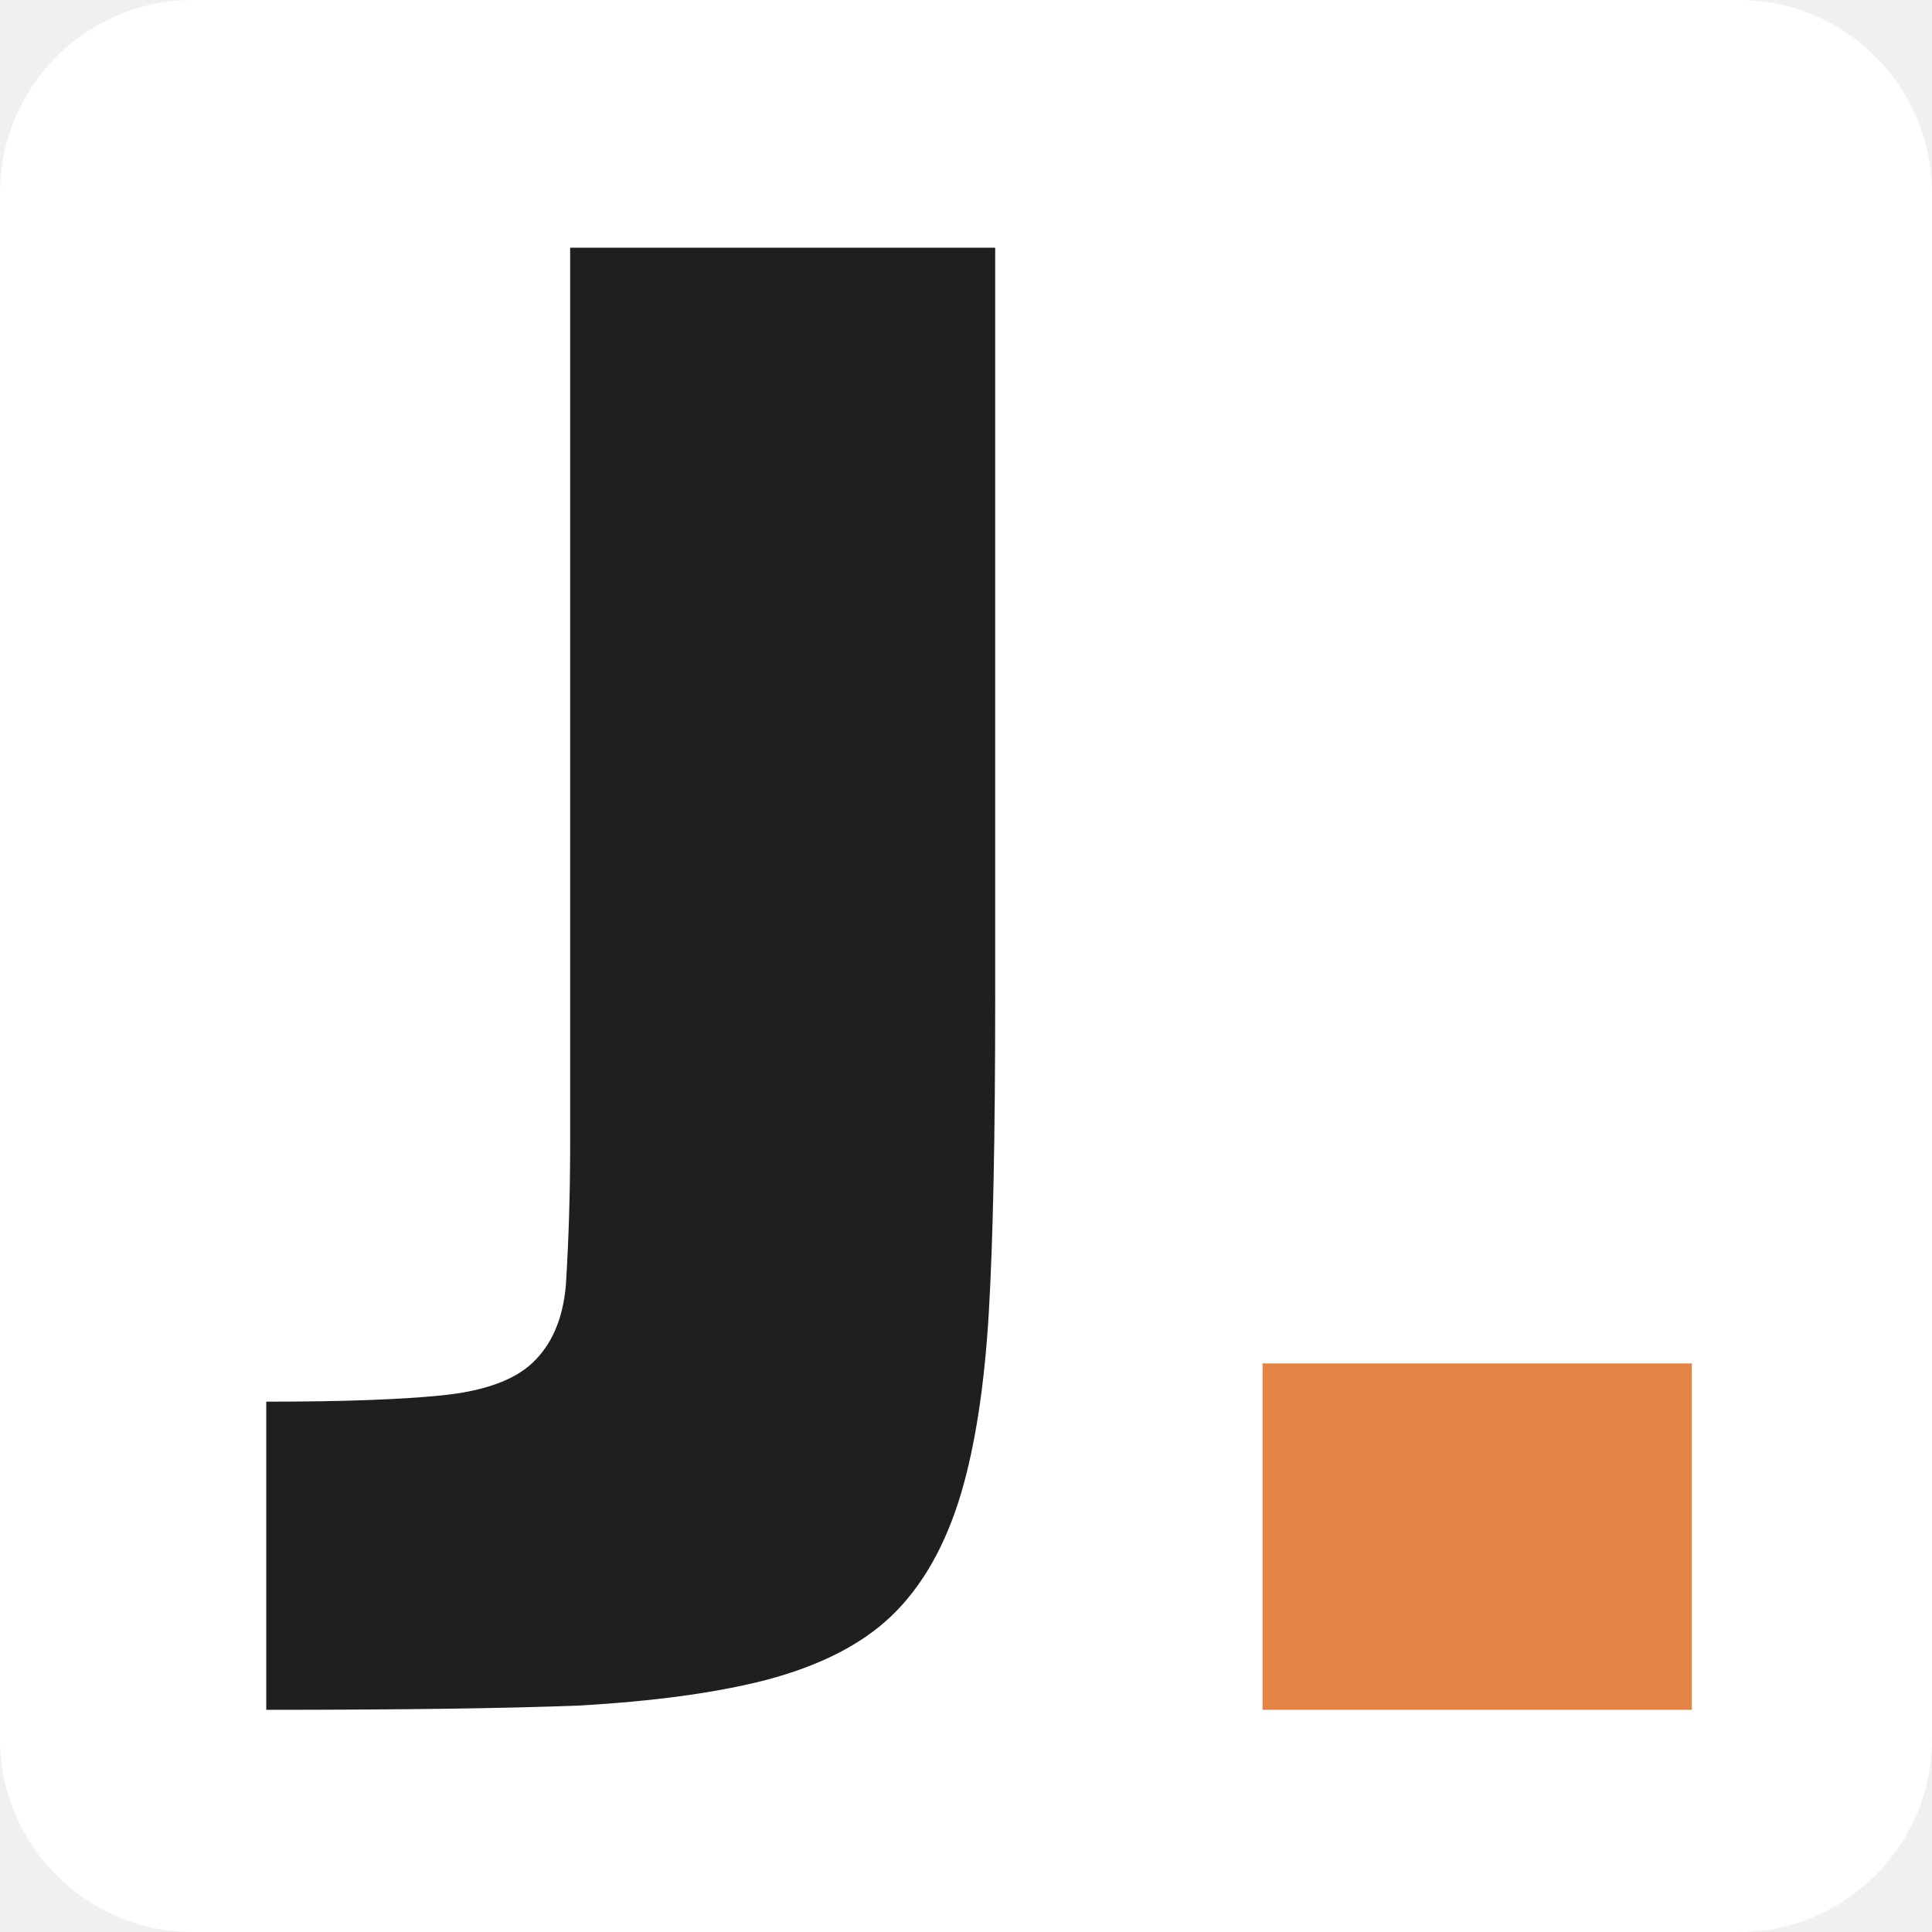
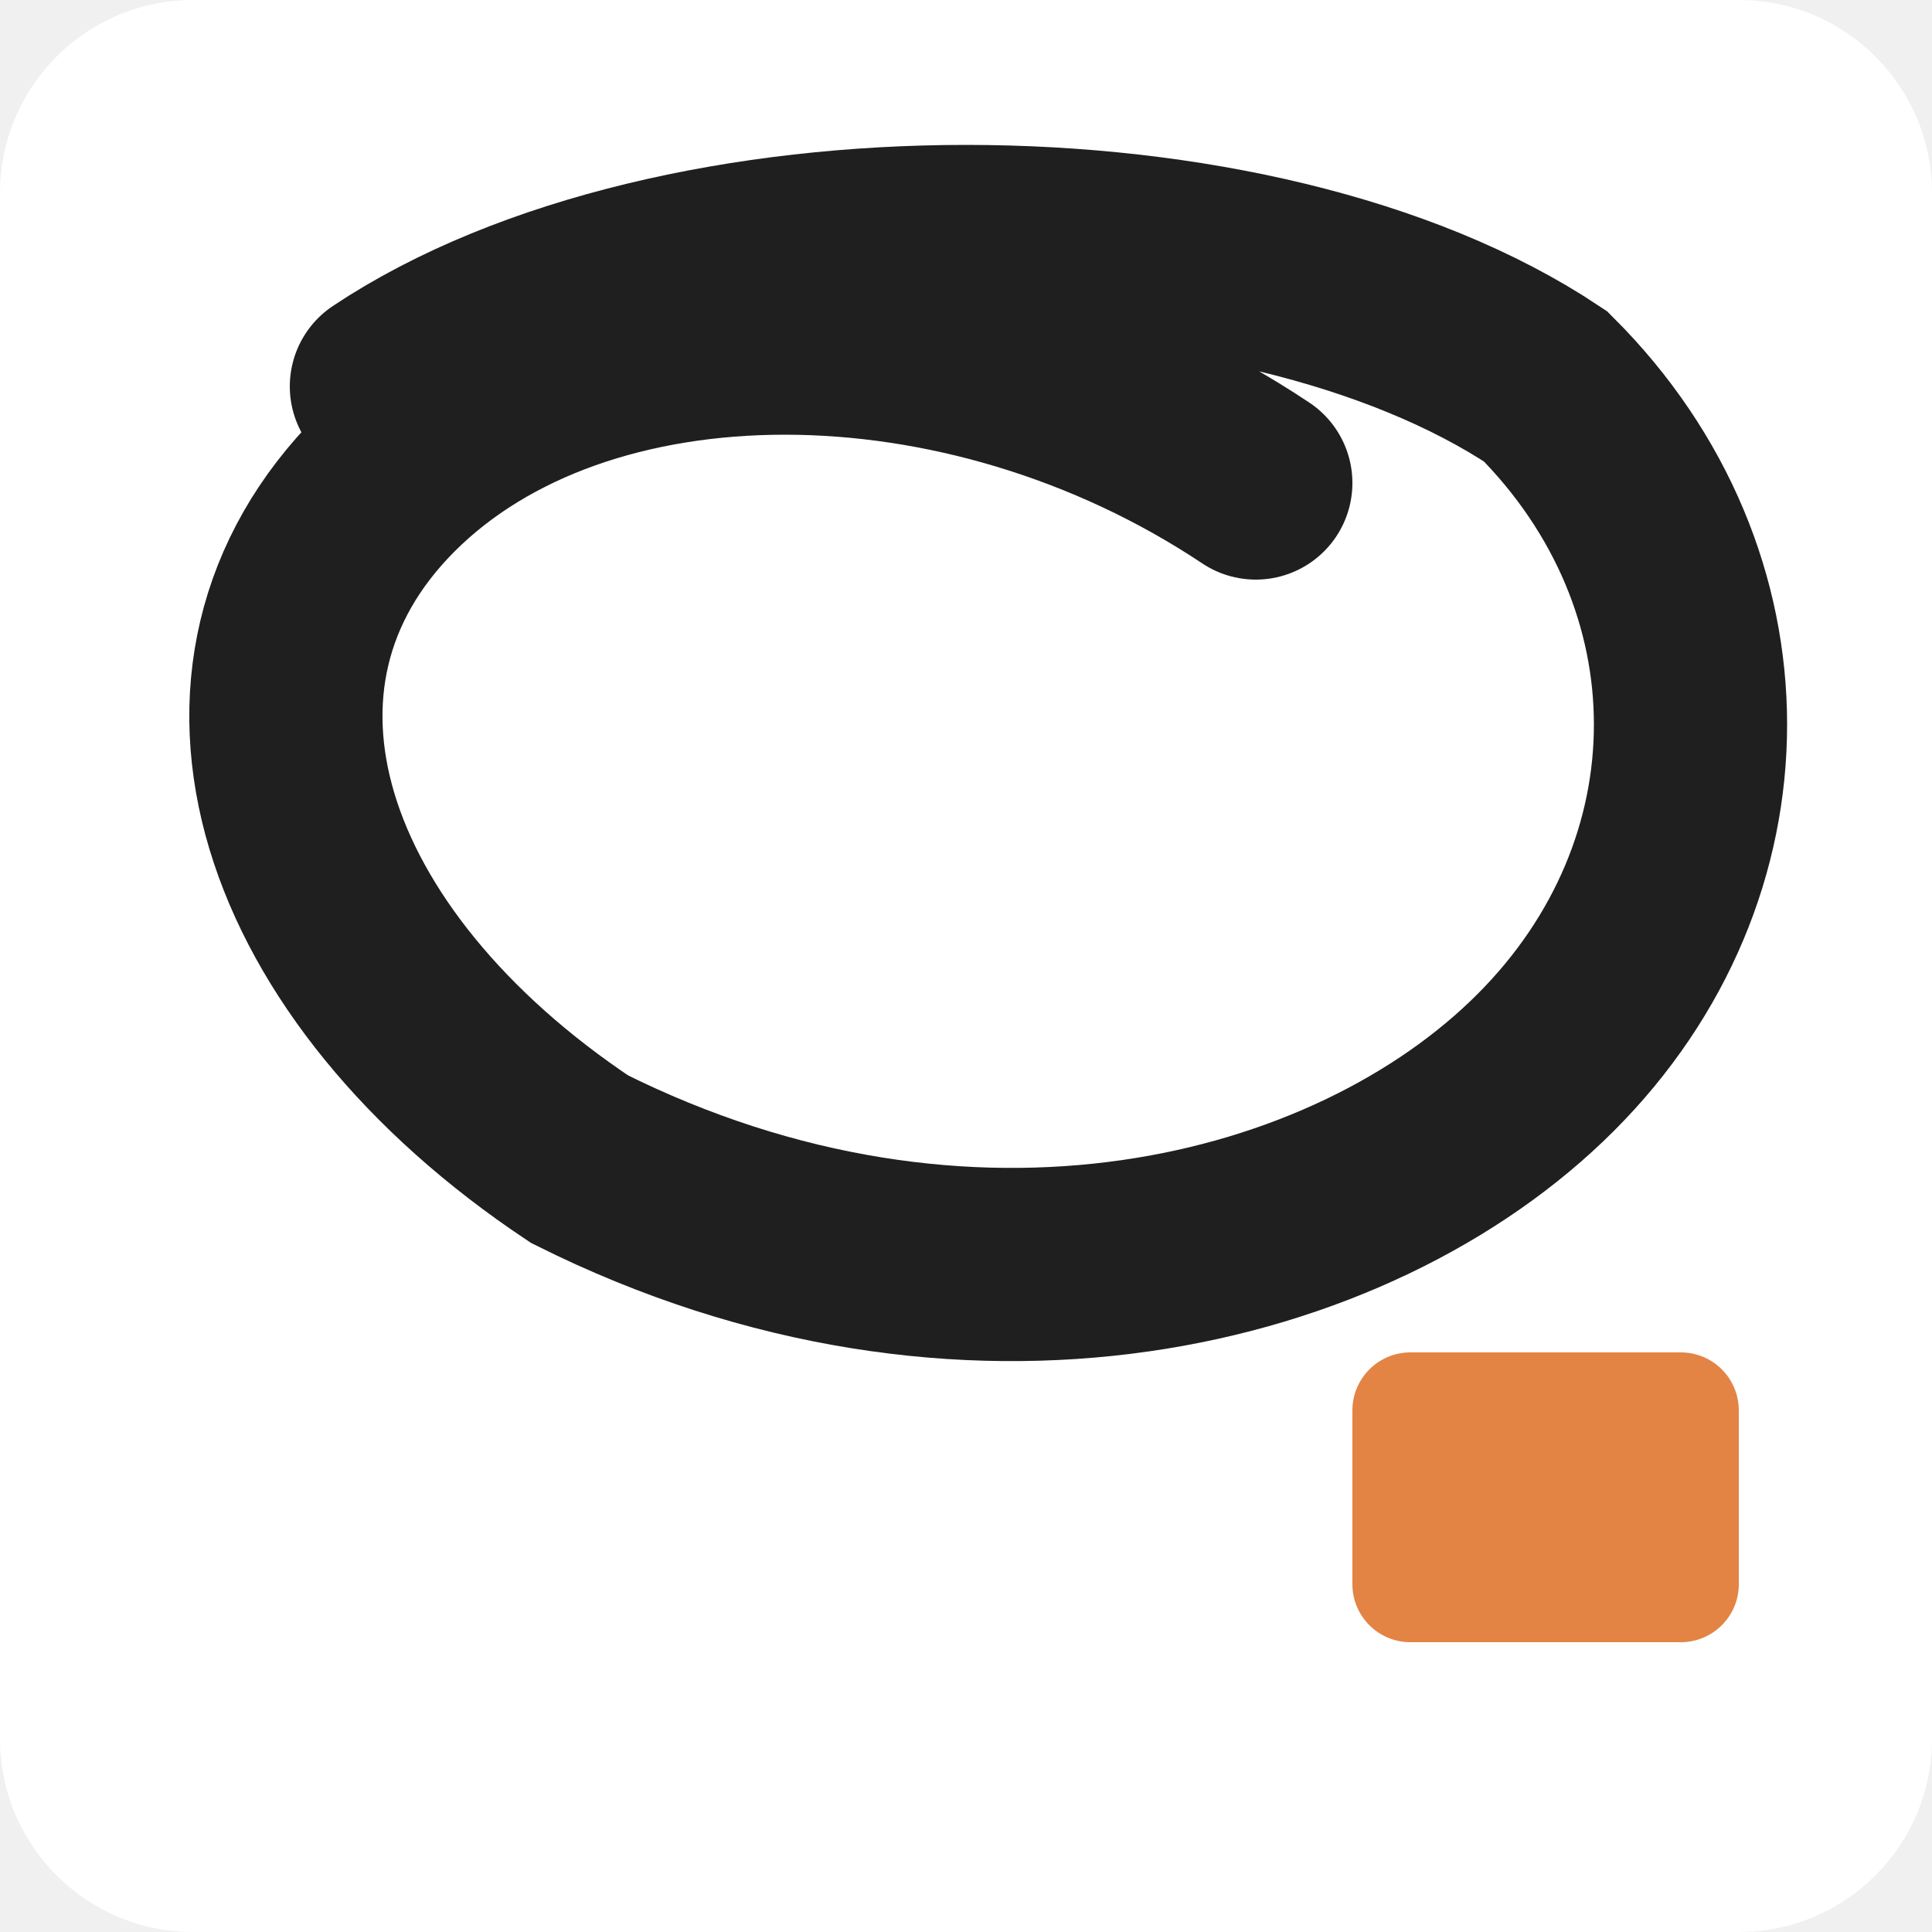
<svg xmlns="http://www.w3.org/2000/svg" width="100" height="100" viewBox="0 0 100 100" fill="none">
-   <g clip-path="url(#clip0_71_50)">
-     <rect width="100" height="100" rx="10" fill="white" />
-     <path d="M13.781 72.55C17.741 72.55 20.784 72.44 22.911 72.22C25.037 72 26.577 71.45 27.531 70.57C28.557 69.617 29.144 68.26 29.291 66.5C29.437 64.153 29.511 61.733 29.511 59.24V12.82H51.511V51.76C51.511 58.8 51.401 64.19 51.181 67.93C50.961 71.67 50.484 74.787 49.751 77.28C48.944 79.993 47.734 82.12 46.121 83.66C44.581 85.127 42.417 86.227 39.631 86.96C37.064 87.62 33.837 88.06 29.951 88.28C26.137 88.427 20.747 88.5 13.781 88.5V72.55Z" fill="#1F1F1F" />
-     <path d="M65.349 70.57H87.569V88.5H65.349V70.57Z" fill="#E38445" />
-   </g>
-   <defs>
-     <clipPath id="clip0_71_50">
-       <rect width="100" height="100" rx="10" fill="white" />
-     </clipPath>
-   </defs>
+   <rect width="100" height="100" rx="10" fill="white" />
+   <path d="M20 20C35 10 65 10 80 20C90 30 90 45 80 55C70 65 50 70 30 60C15 50 10 35 20 25C30 15 50 15 65 25" stroke="#1F1F1F" stroke-width="10" stroke-linecap="round" fill="none" />
+   <rect x="70" y="70" width="20" height="15" rx="3" fill="#E38445" />
</svg>
